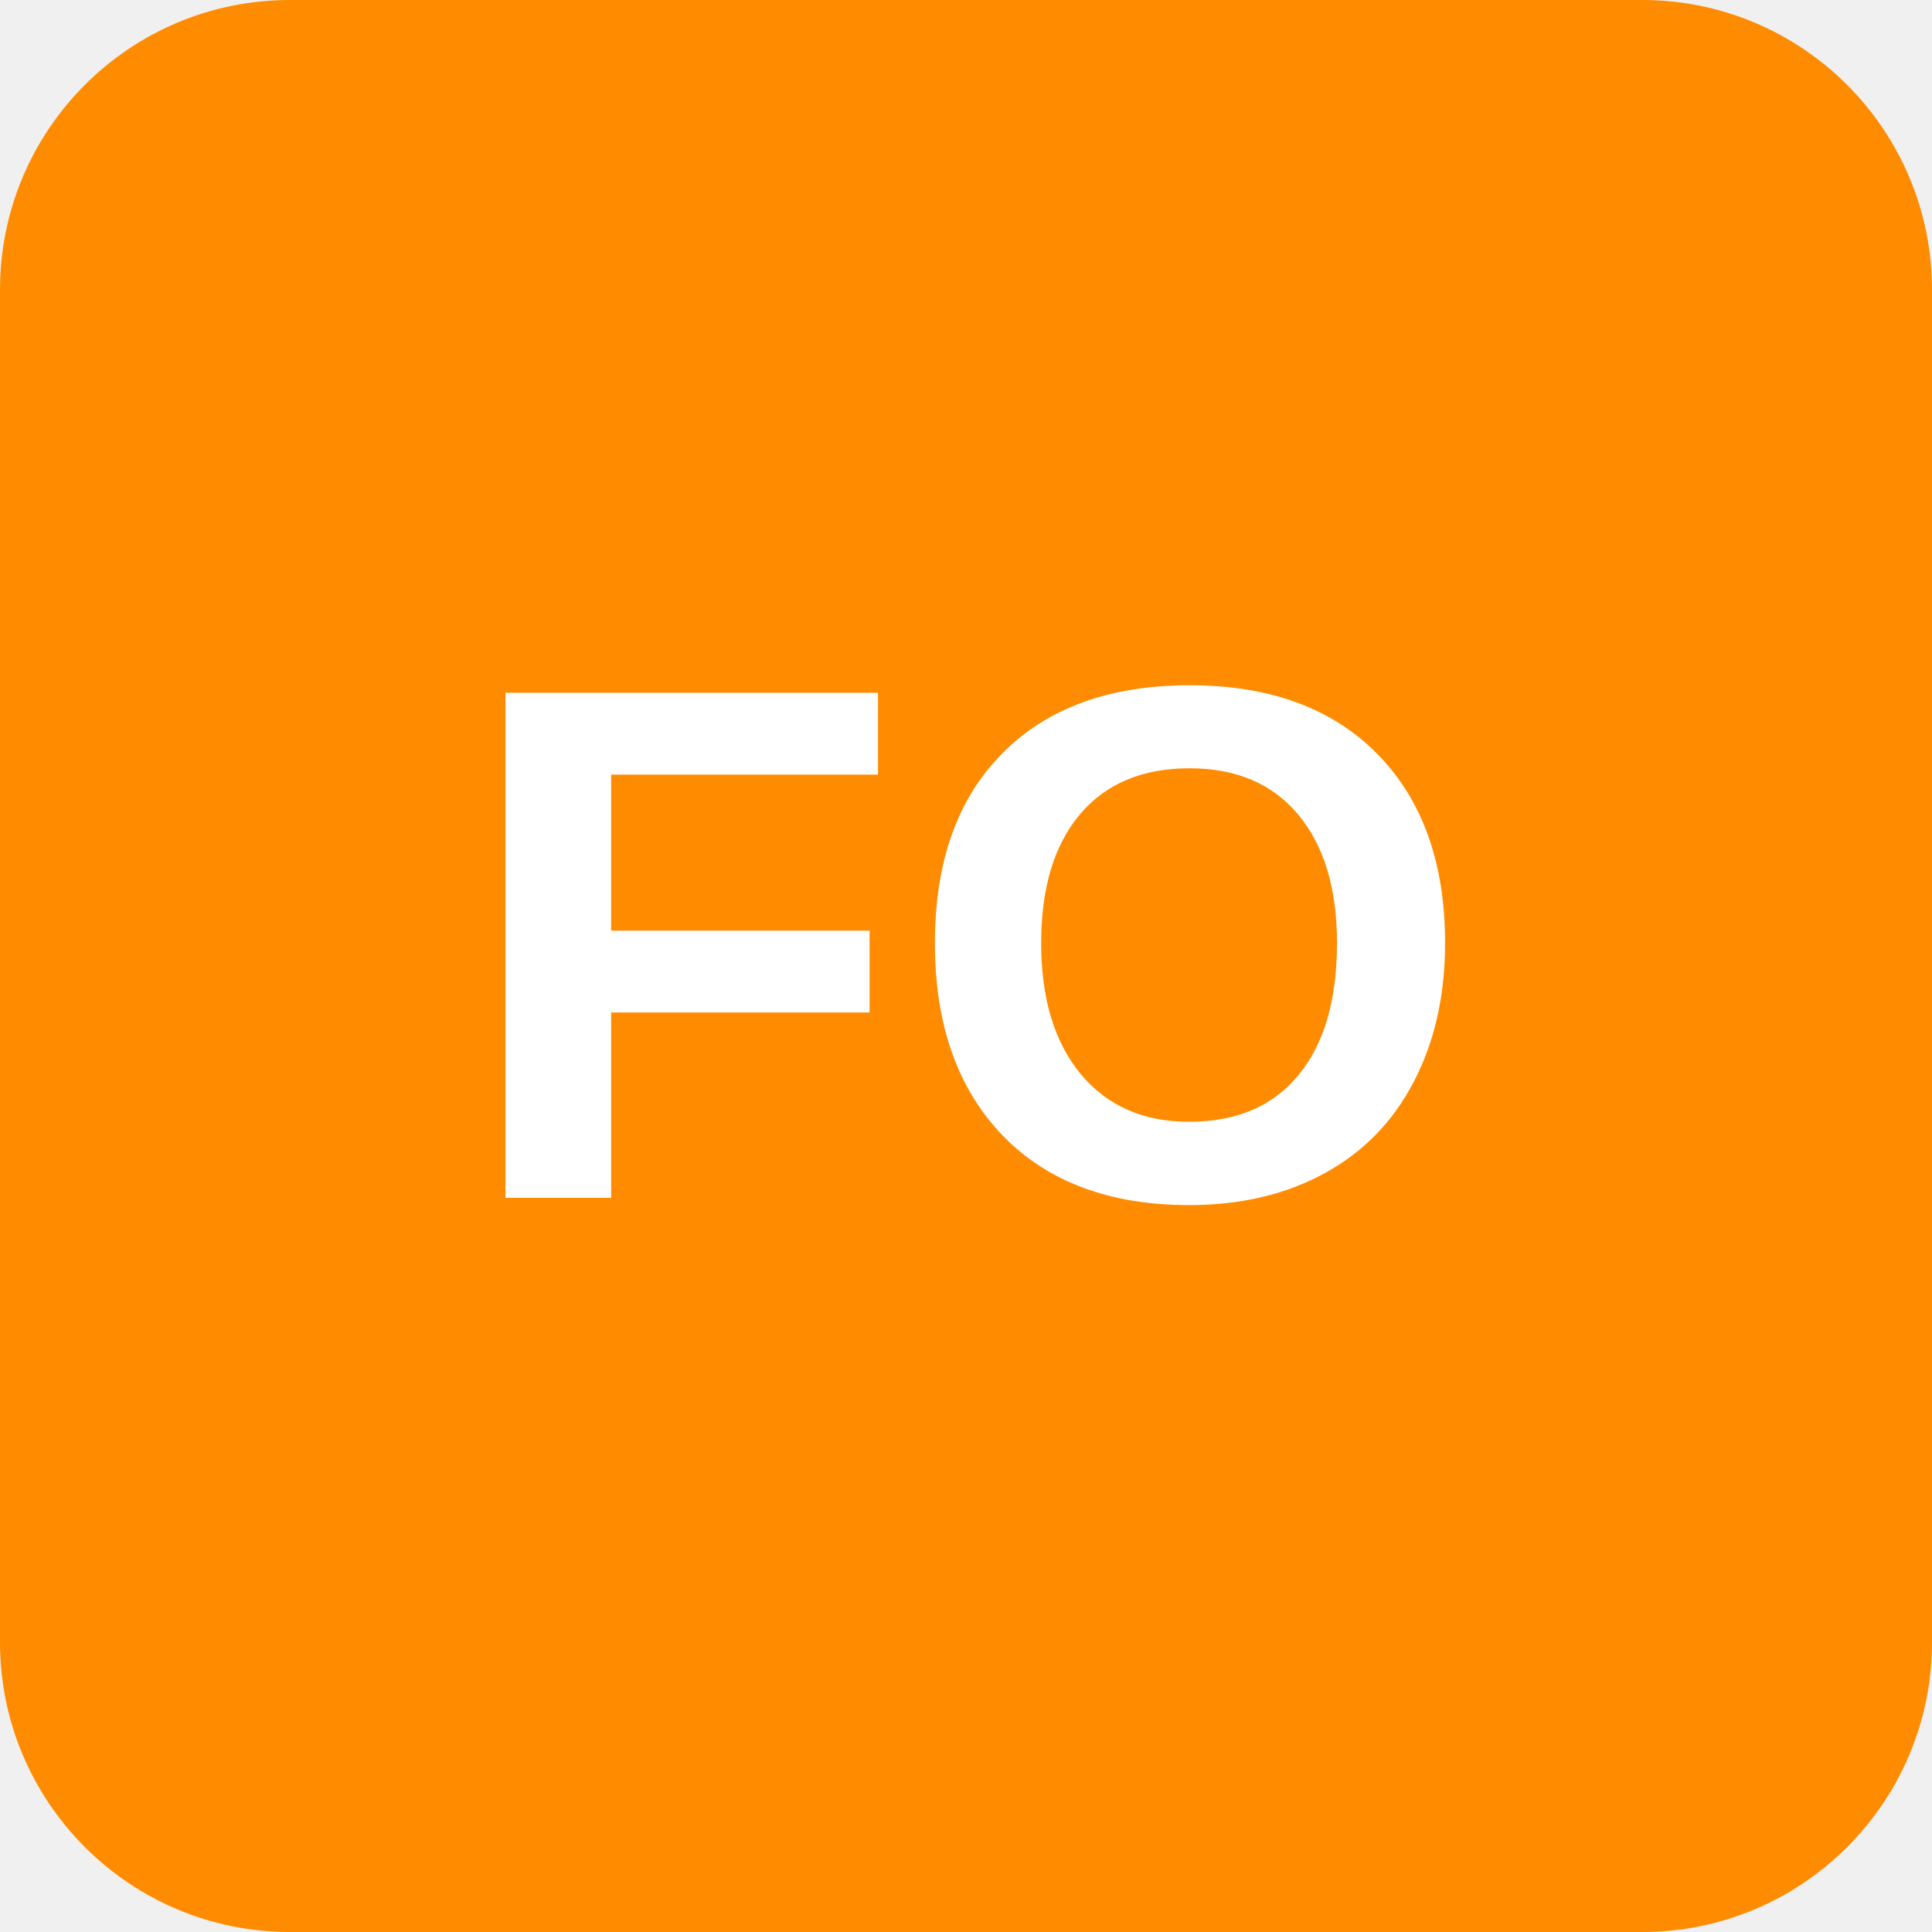
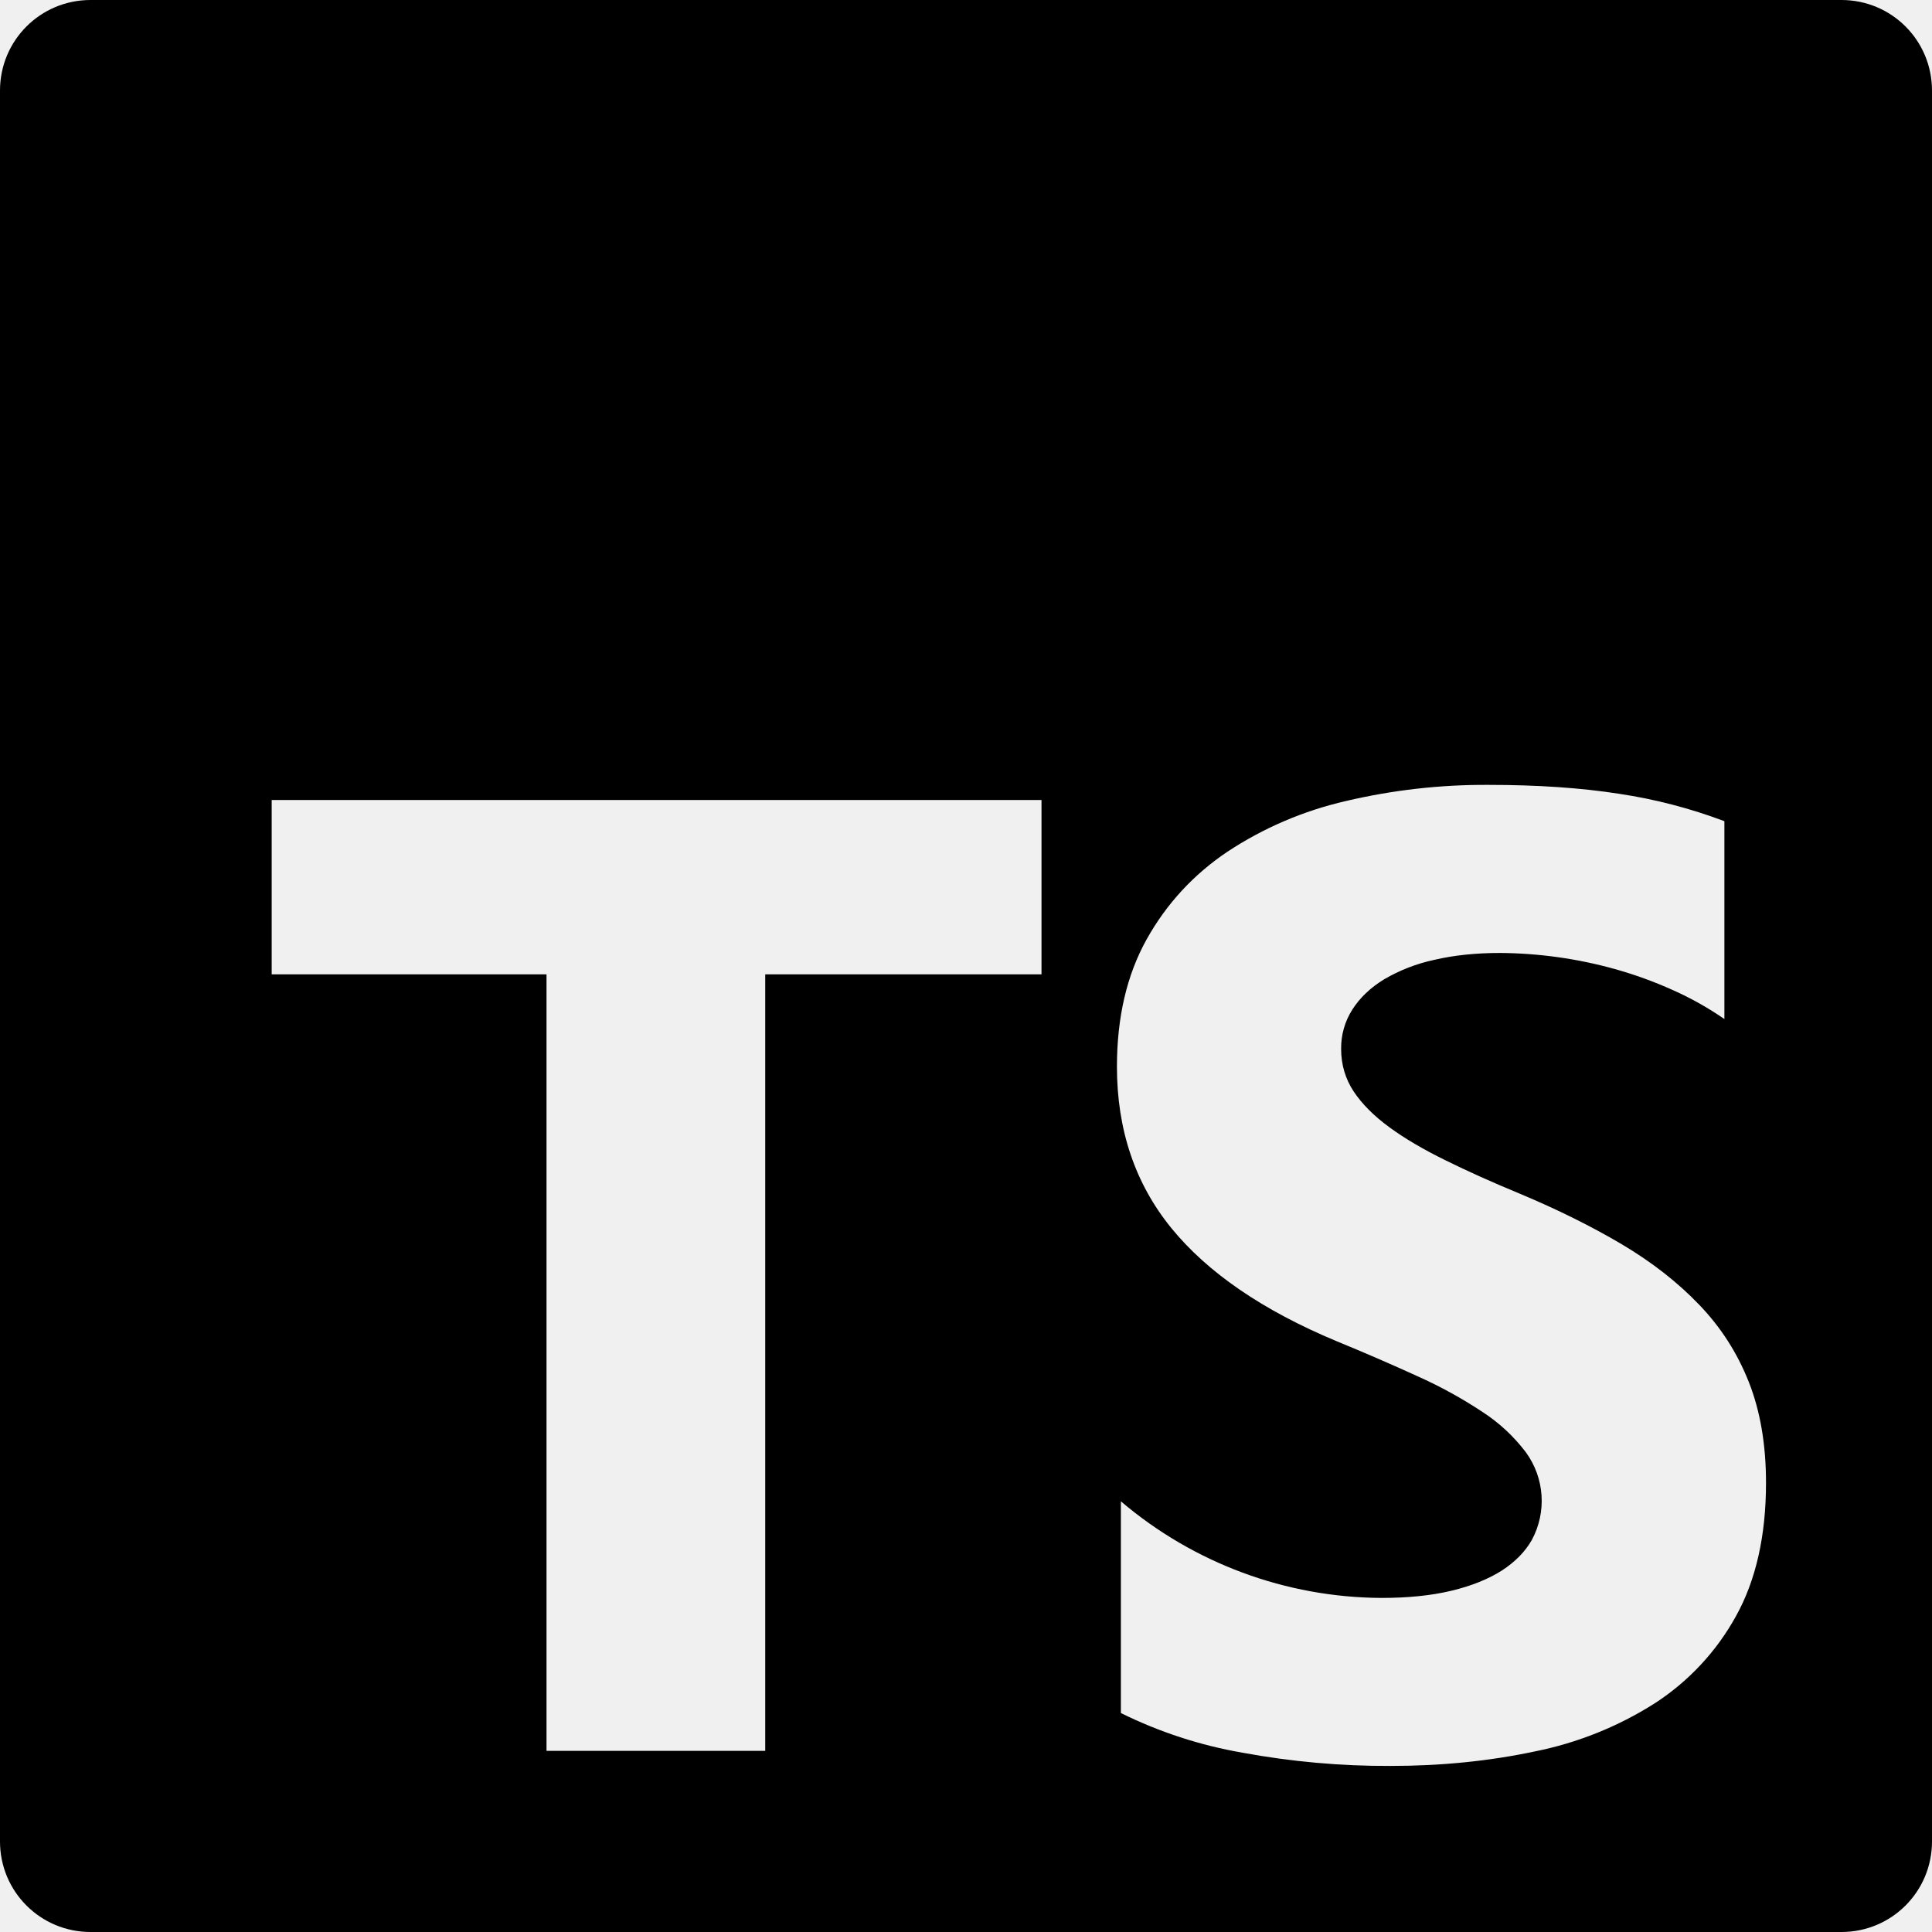
- <svg xmlns="http://www.w3.org/2000/svg" viewBox="0 0 100 100">
-   <rect width="100" height="100" rx="15" fill="#ff8c00" />
-   <text x="50" y="62" font-family="Arial,sans-serif" font-size="38" font-weight="bold" fill="white" text-anchor="middle">FO</text>
+ <svg xmlns="http://www.w3.org/2000/svg" role="img" viewBox="0 0 24 24">
+   <path d="M1.125 0C.502 0 0 .502 0 1.125v21.75C0 23.498.502 24 1.125 24h21.75c.623 0 1.125-.502 1.125-1.125V1.125C24 .502 23.498 0 22.875 0zm17.363 9.75c.612 0 1.154.037 1.627.111a6.38 6.38 0 0 1 1.306.34v2.458a3.95 3.95 0 0 0-.643-.361 5.093 5.093 0 0 0-.717-.26 5.453 5.453 0 0 0-1.426-.2c-.3 0-.573.028-.819.086a2.1 2.1 0 0 0-.623.242c-.17.104-.3.229-.393.374a.888.888 0 0 0-.14.49c0 .196.053.373.156.529.104.156.252.304.443.444s.423.276.696.41c.273.135.582.274.926.416.47.197.892.407 1.266.628.374.222.695.473.963.753.268.279.472.598.614.957.142.359.214.776.214 1.253 0 .657-.125 1.21-.373 1.656a3.033 3.033 0 0 1-1.012 1.085 4.38 4.38 0 0 1-1.487.596c-.566.12-1.163.18-1.79.18a9.916 9.916 0 0 1-1.84-.164 5.544 5.544 0 0 1-1.512-.493v-2.63a5.033 5.033 0 0 0 3.237 1.2c.333 0 .624-.03.872-.09.249-.06.456-.144.623-.25.166-.108.29-.234.373-.38a1.023 1.023 0 0 0-.074-1.089 2.12 2.12 0 0 0-.537-.5 5.597 5.597 0 0 0-.807-.444 27.72 27.72 0 0 0-1.007-.436c-.918-.383-1.602-.852-2.053-1.405-.45-.553-.676-1.222-.676-2.005 0-.614.123-1.141.369-1.582.246-.441.58-.804 1.004-1.089a4.494 4.494 0 0 1 1.47-.629 7.536 7.536 0 0 1 1.77-.201zm-15.113.188h9.563v2.166H9.506v9.646H6.789v-9.646H3.375z" />
</svg>
